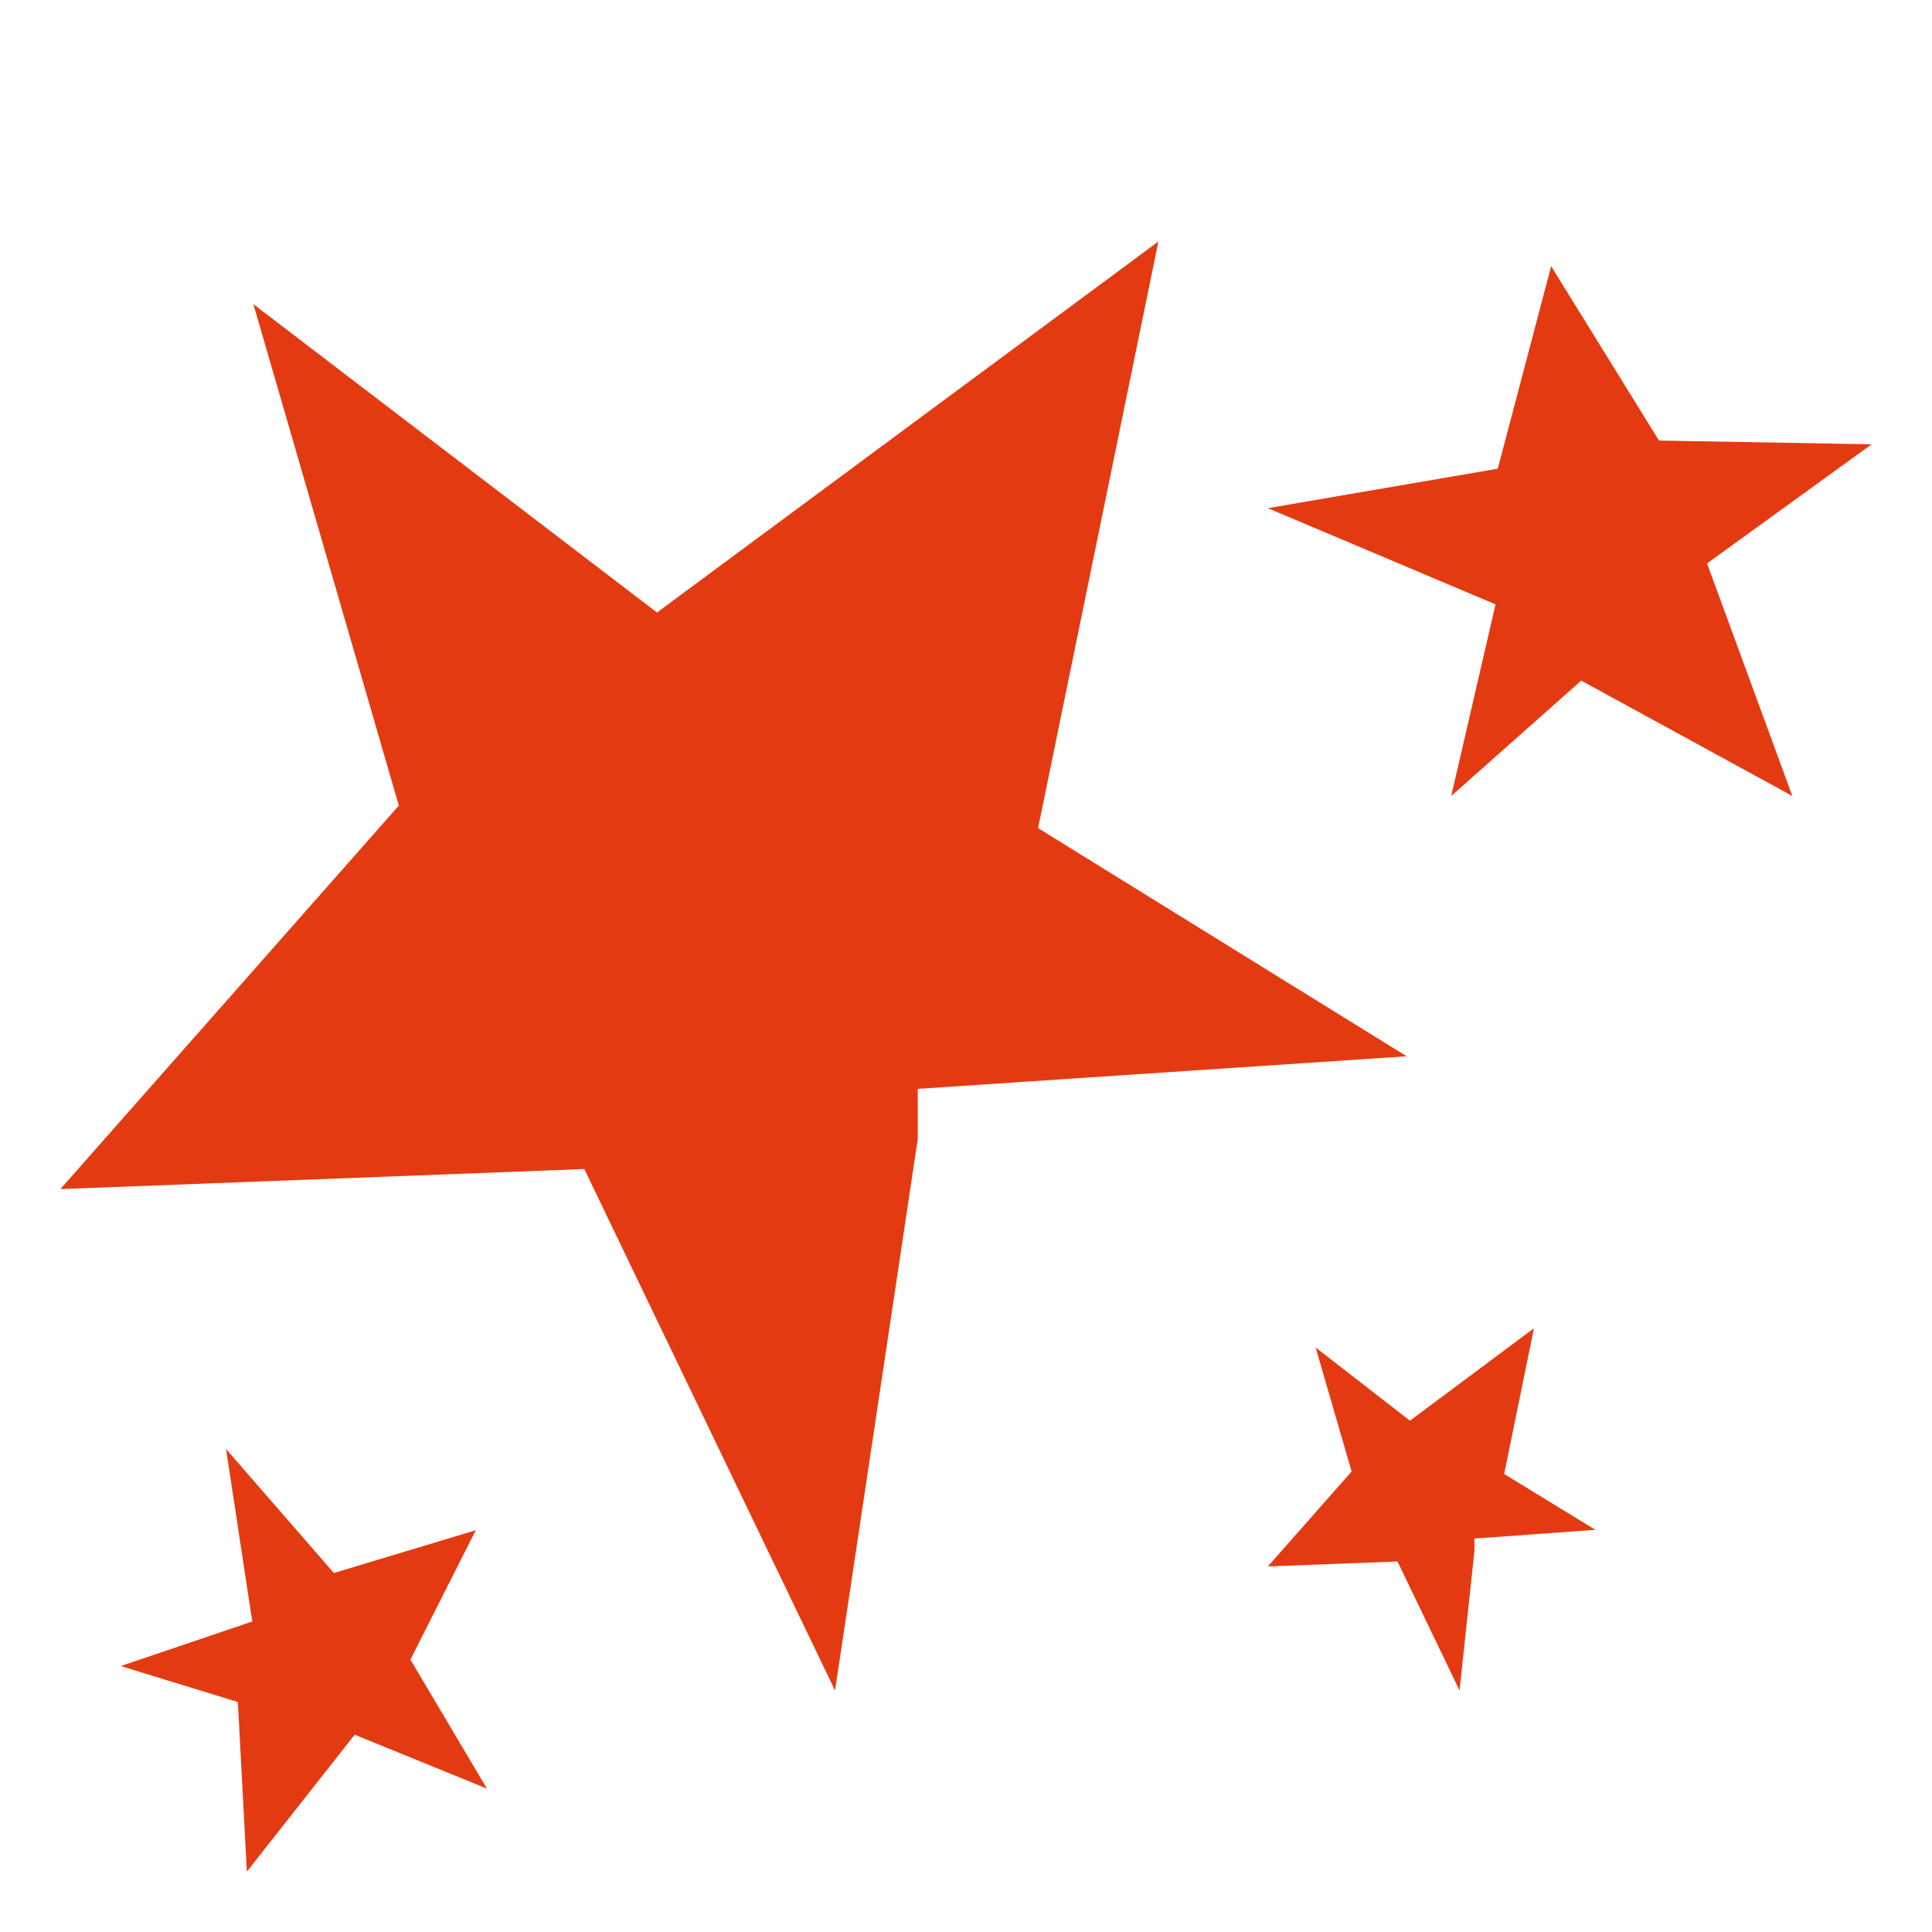
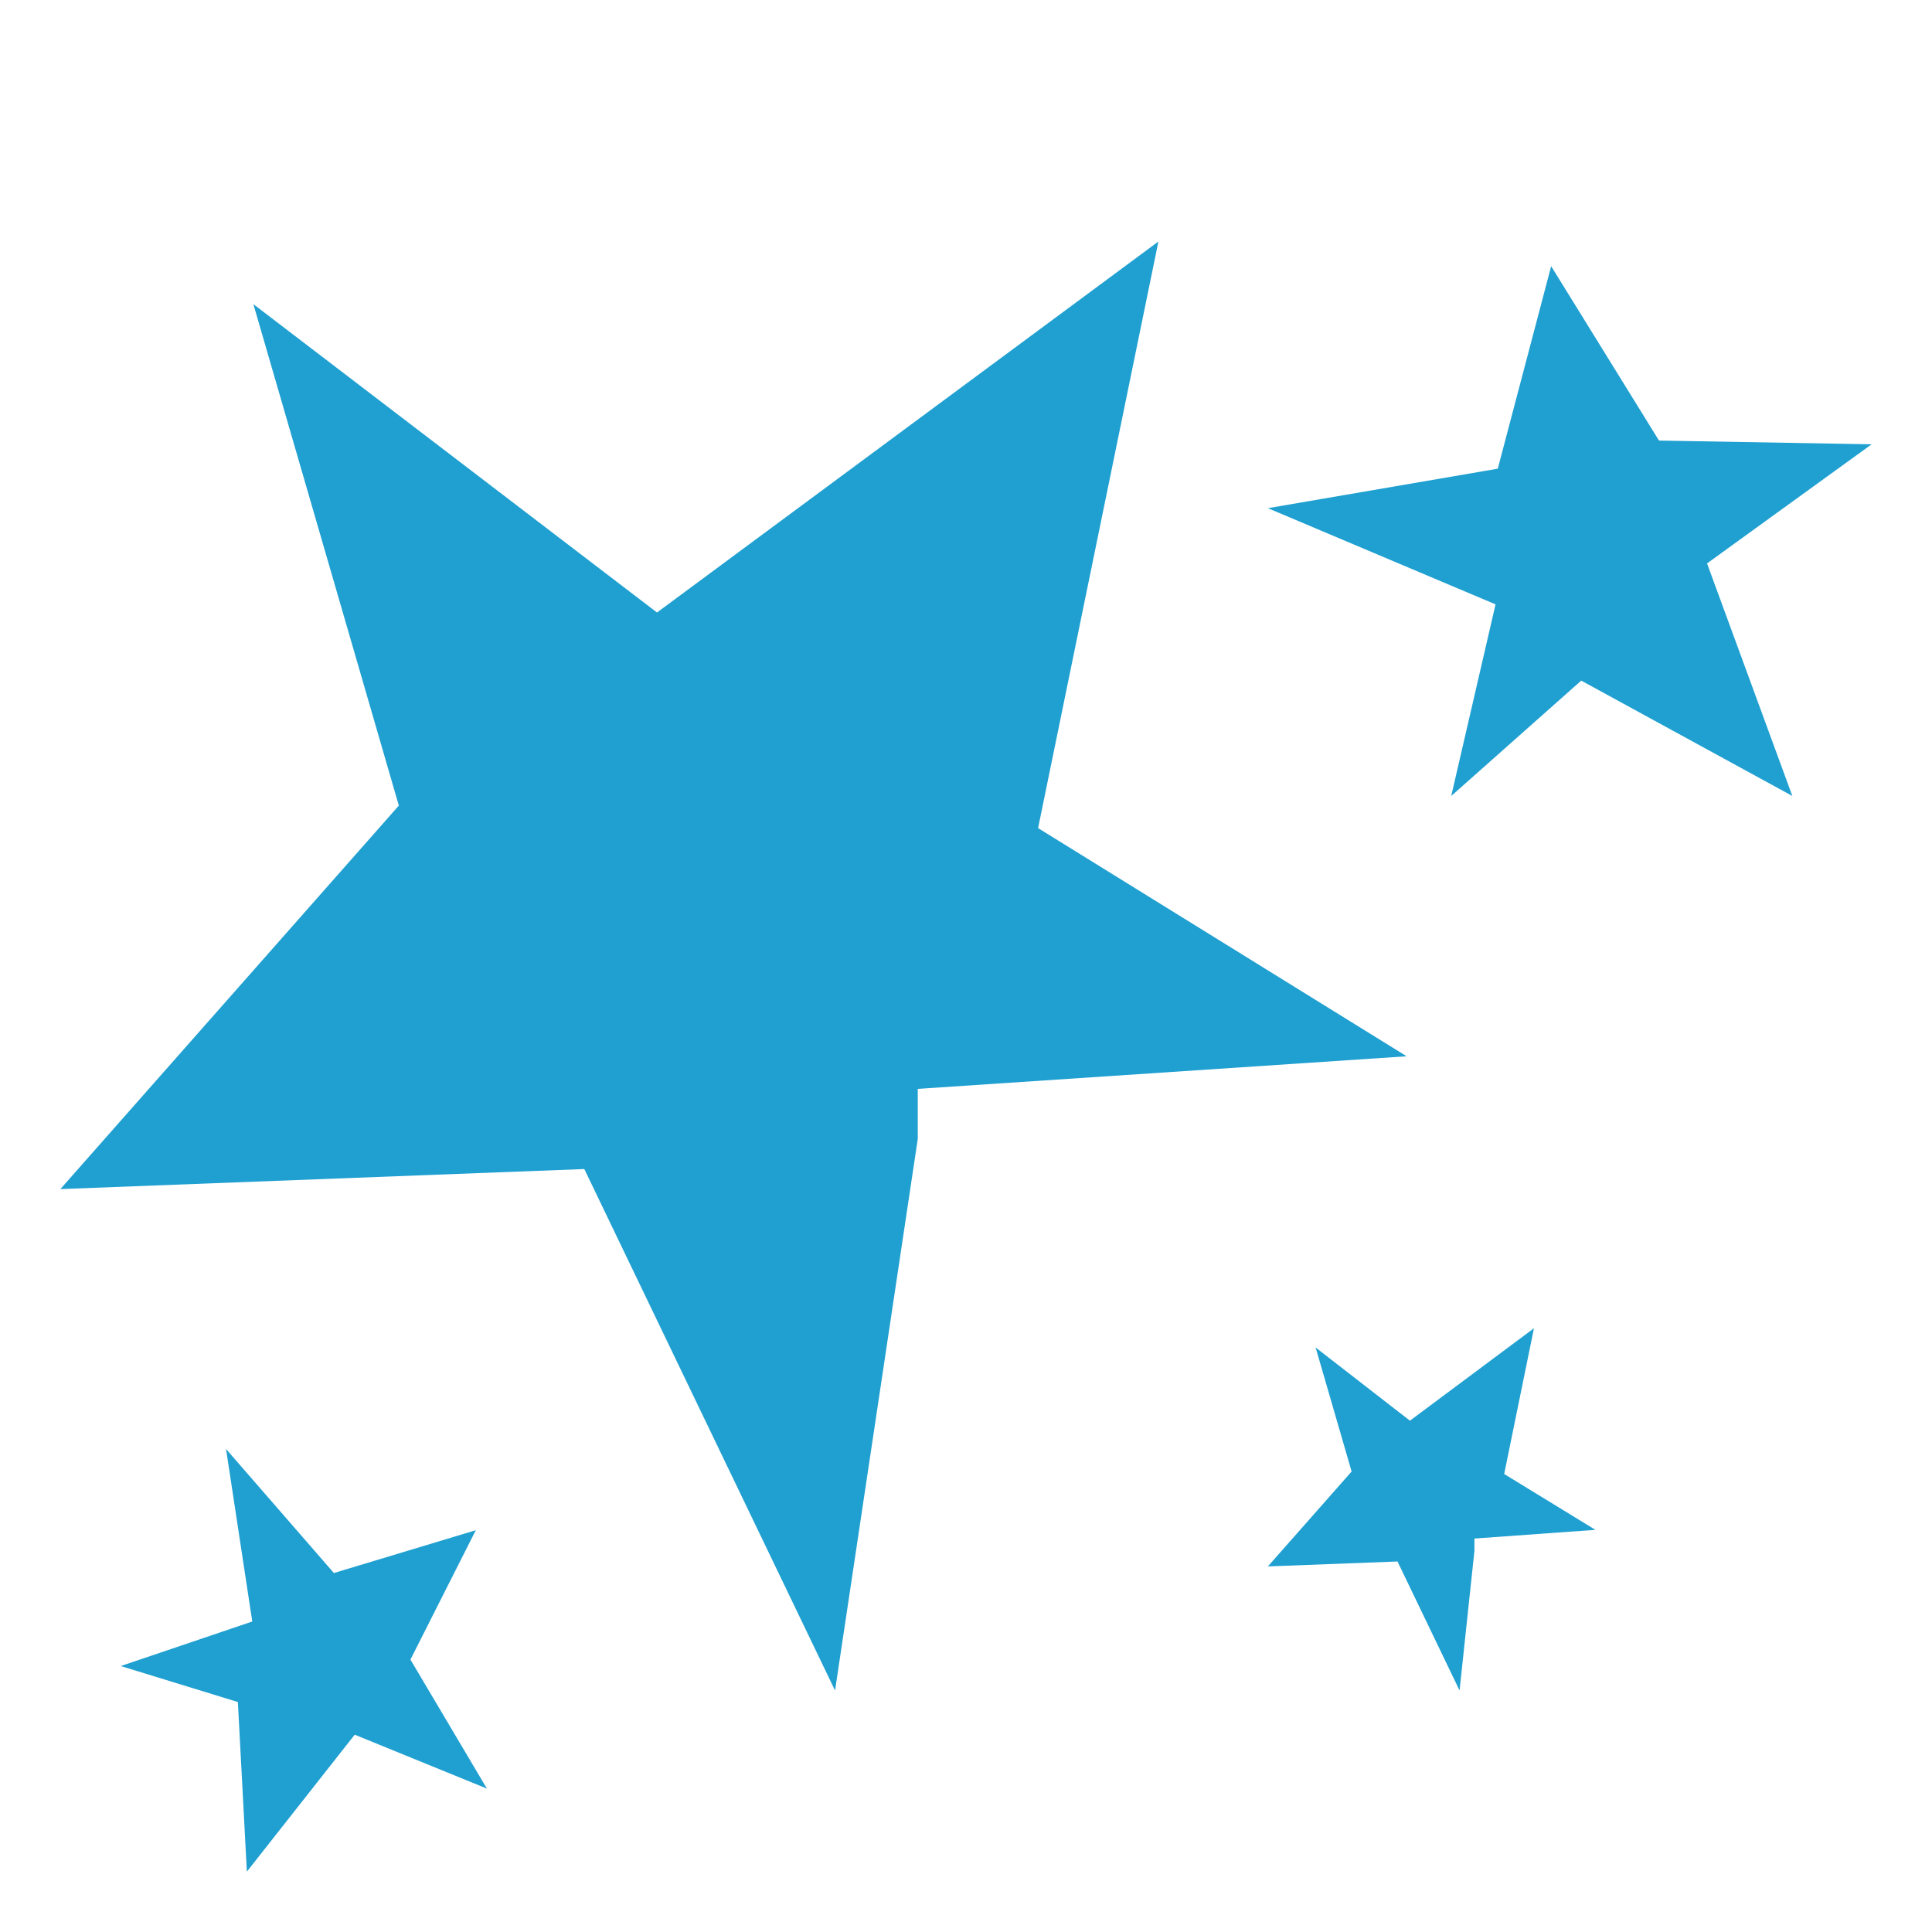
<svg xmlns="http://www.w3.org/2000/svg" width="32" height="32" viewBox="0 0 32 32" fill="none">
-   <path d="M31 7.359L27.478 7.297L25.692 4.409L24.808 7.763L21 8.417L24.46 9.879L24.771 10.01L24.037 13.184L26.19 11.273L29.687 13.184L28.274 9.332L31 7.359Z" fill="#E43A12" />
-   <path d="M4.197 5.038L6.606 13.343L1 19.695L9.678 19.363L13.831 28L15.201 18.865V18.035L23.298 17.495L17.194 13.716L19.187 4L10.882 10.145L4.197 5.038Z" fill="#E43A12" />
-   <path d="M8.065 29.625L6.798 27.488L7.881 25.345L5.53 26.054L3.744 24L4.143 26.625L4.179 26.857L2 27.595L3.94 28.191L4.089 31L5.875 28.732L8.065 29.625Z" fill="#E43A12" />
-   <path d="M21.791 22.319L22.387 24.373L21 25.945L23.147 25.863L24.175 28L24.421 25.688V25.483L26.425 25.339L24.914 24.414L25.407 22L23.353 23.531L21.791 22.319Z" fill="#E43A12" />
+   <path d="M31 7.359L27.478 7.297L25.692 4.409L24.808 7.763L21 8.417L24.46 9.879L24.771 10.01L24.037 13.184L26.19 11.273L29.687 13.184L28.274 9.332L31 7.359Z" fill="#1FA0D1" />
+   <path d="M4.197 5.038L6.606 13.343L1 19.695L9.678 19.363L13.831 28L15.201 18.865V18.035L23.298 17.495L17.194 13.716L19.187 4L10.882 10.145L4.197 5.038Z" fill="#1FA0D1" />
+   <path d="M8.065 29.625L6.798 27.488L7.881 25.345L5.53 26.054L3.744 24L4.143 26.625L4.179 26.857L2 27.595L3.94 28.191L4.089 31L5.875 28.732L8.065 29.625Z" fill="#1FA0D1" />
+   <path d="M21.791 22.319L22.387 24.373L21 25.945L23.147 25.863L24.175 28L24.421 25.688V25.483L26.425 25.339L24.914 24.414L25.407 22L23.353 23.531L21.791 22.319Z" fill="#1FA0D1" />
</svg>
